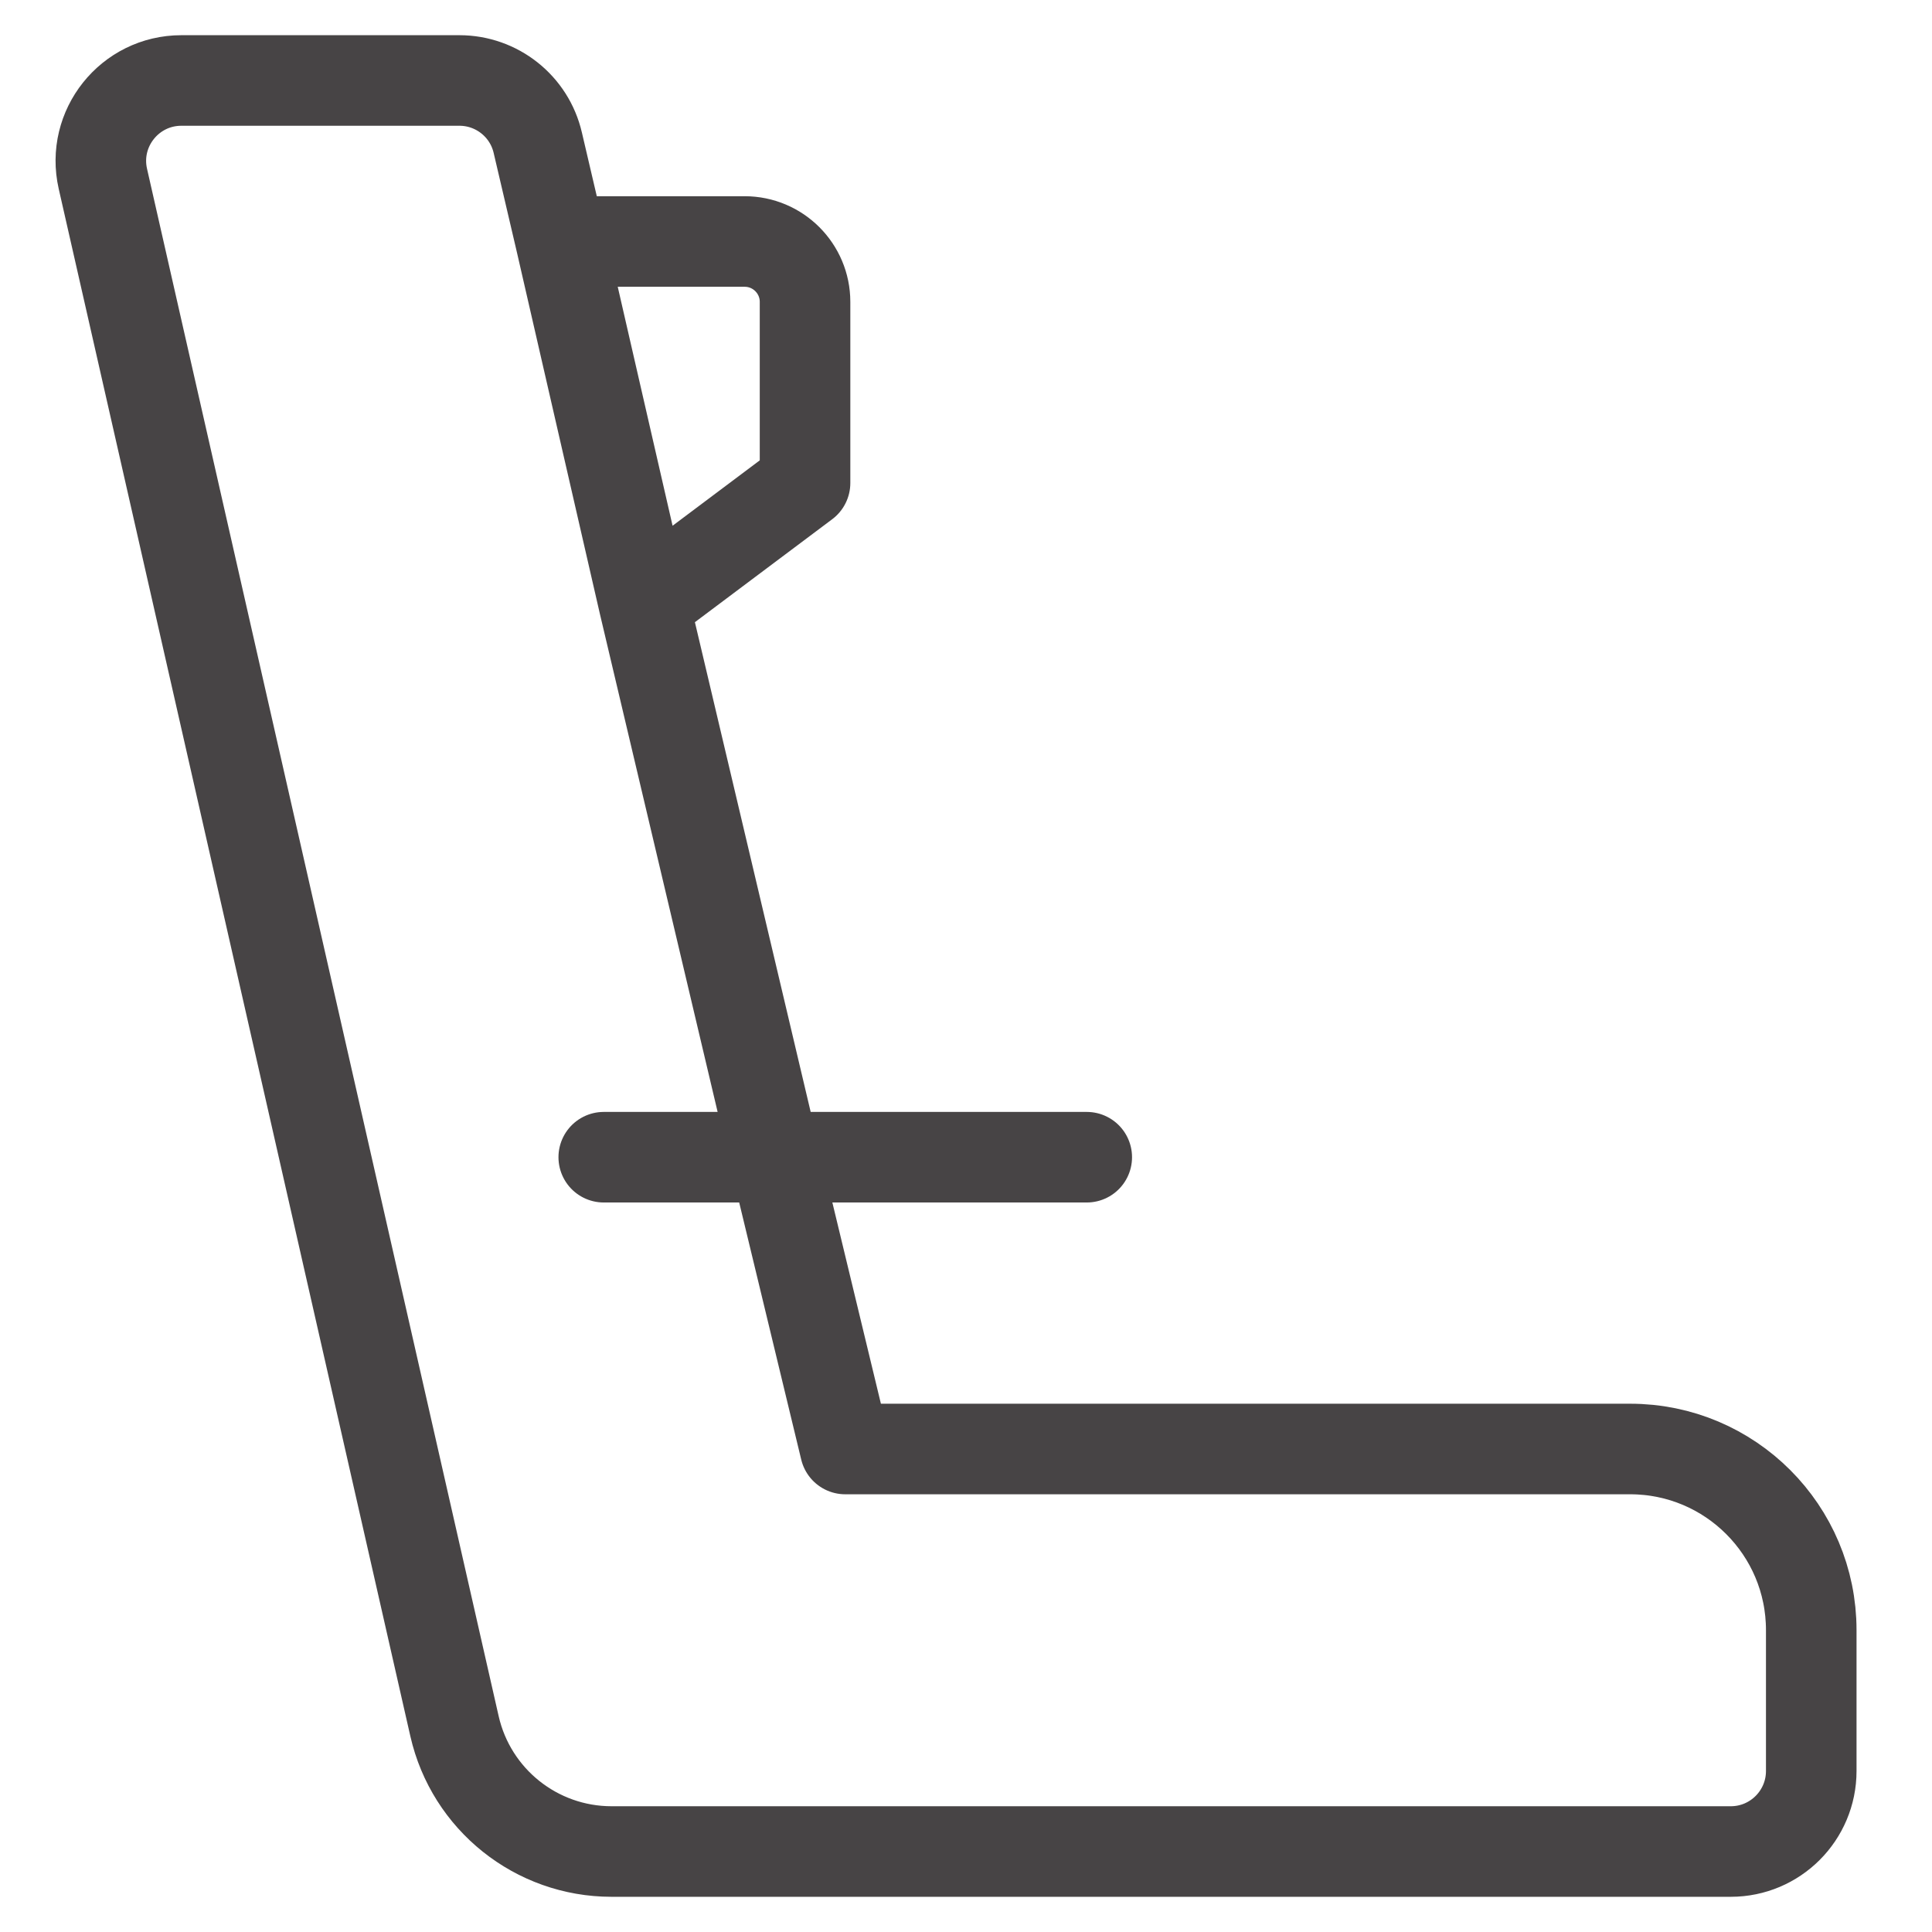
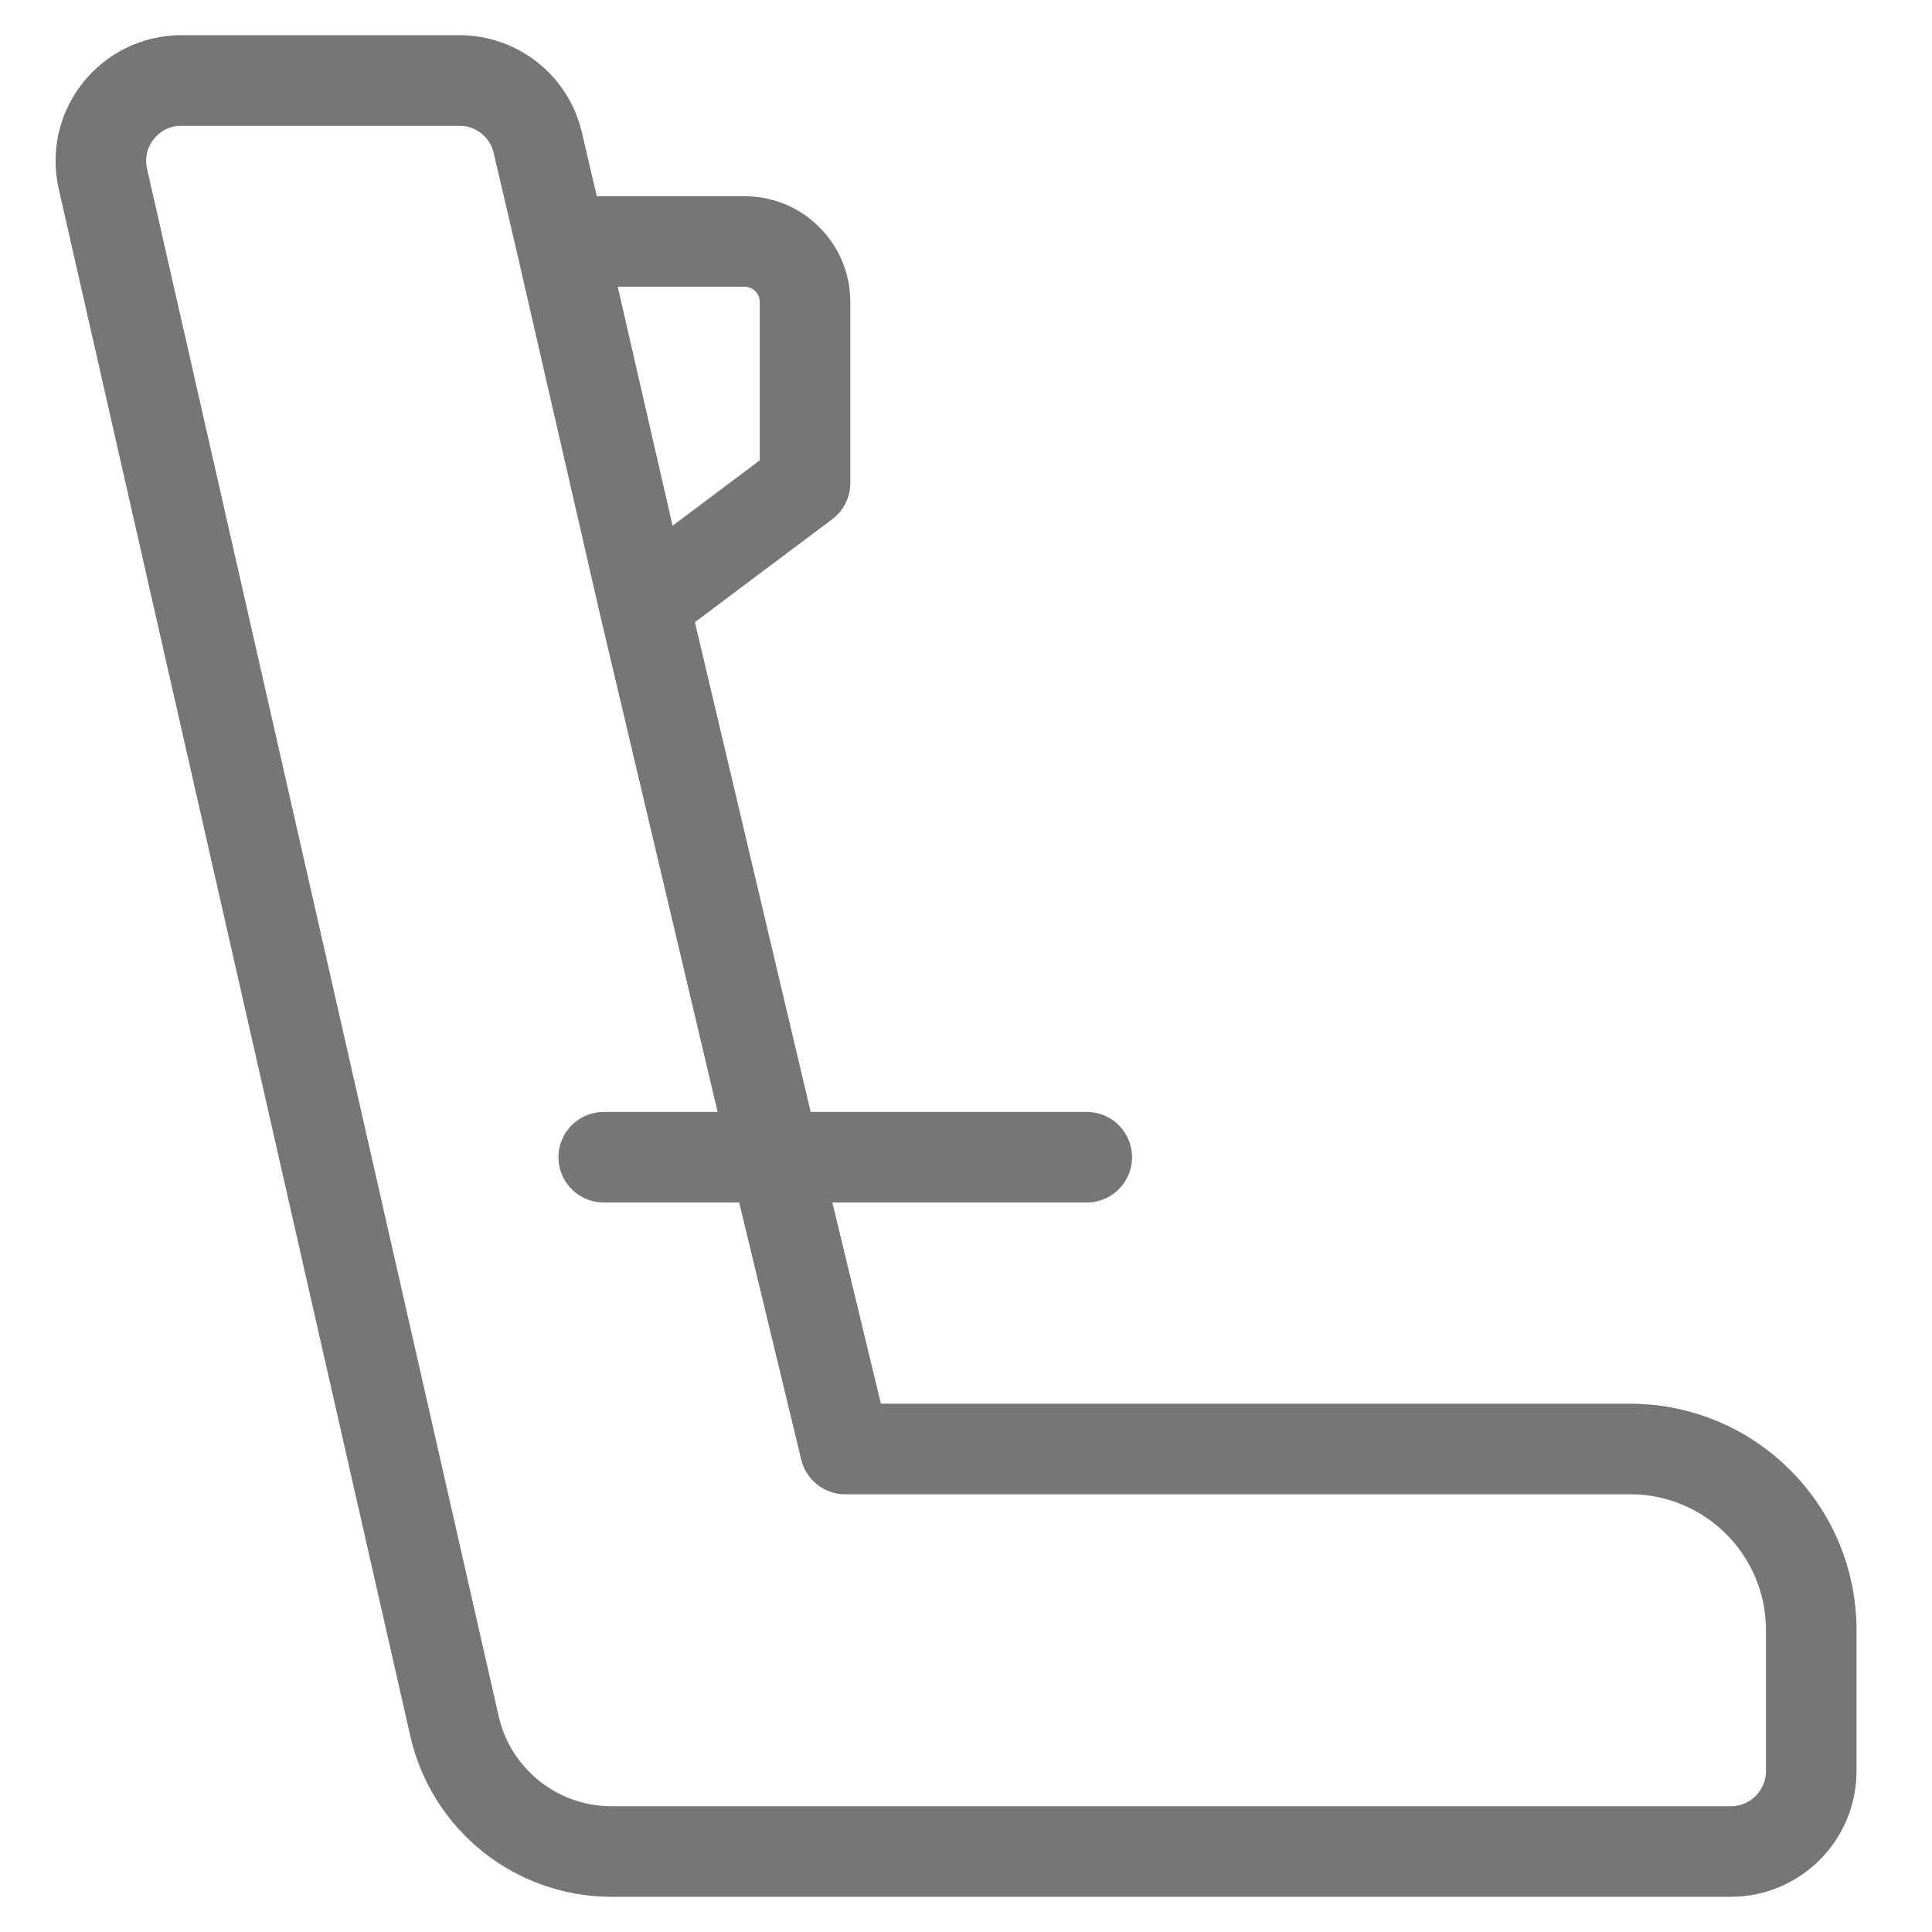
<svg xmlns="http://www.w3.org/2000/svg" width="32" height="32" viewBox="0 0 32 32" fill="none">
-   <path d="M12.834 19.167L14 24H27C28.657 24 30 25.343 30 27V29.333C30 30.07 29.403 30.667 28.667 30.667H10.129C8.884 30.667 7.804 29.805 7.528 28.591L1.704 2.962C1.514 2.128 2.148 1.333 3.004 1.333H7.609C8.229 1.333 8.767 1.76 8.907 2.363L9.29 4M12.834 19.167H18M12.834 19.167H10M12.834 19.167L10.667 10M9.29 4H12.334C12.886 4 13.334 4.448 13.334 5V8L10.667 10M9.29 4L10.667 10" stroke="#474445" stroke-width="1.5" stroke-linecap="round" stroke-linejoin="round" />
+   <path d="M12.834 19.167L14 24H27C28.657 24 30 25.343 30 27V29.333C30 30.07 29.403 30.667 28.667 30.667H10.129C8.884 30.667 7.804 29.805 7.528 28.591L1.704 2.962C1.514 2.128 2.148 1.333 3.004 1.333H7.609C8.229 1.333 8.767 1.76 8.907 2.363L9.29 4M12.834 19.167H18M12.834 19.167H10M12.834 19.167L10.667 10M9.29 4H12.334C12.886 4 13.334 4.448 13.334 5V8L10.667 10M9.29 4L10.667 10" stroke="#767676" stroke-width="1.5" stroke-linecap="round" stroke-linejoin="round" />
</svg>
